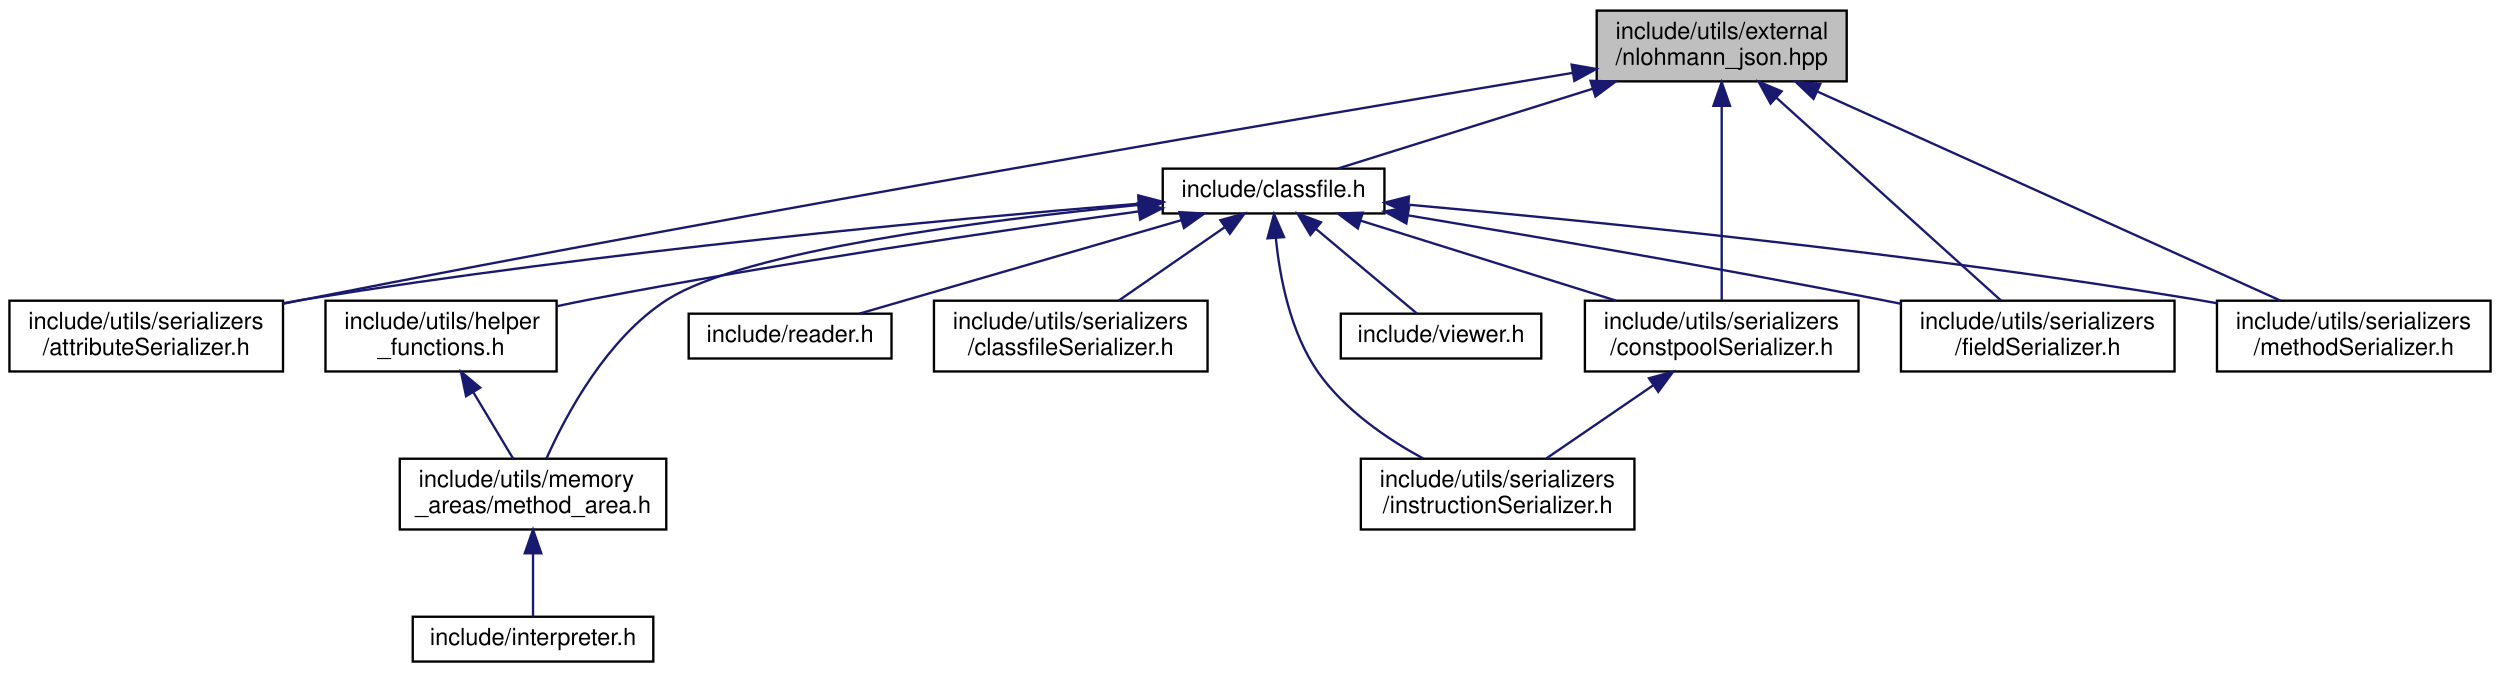
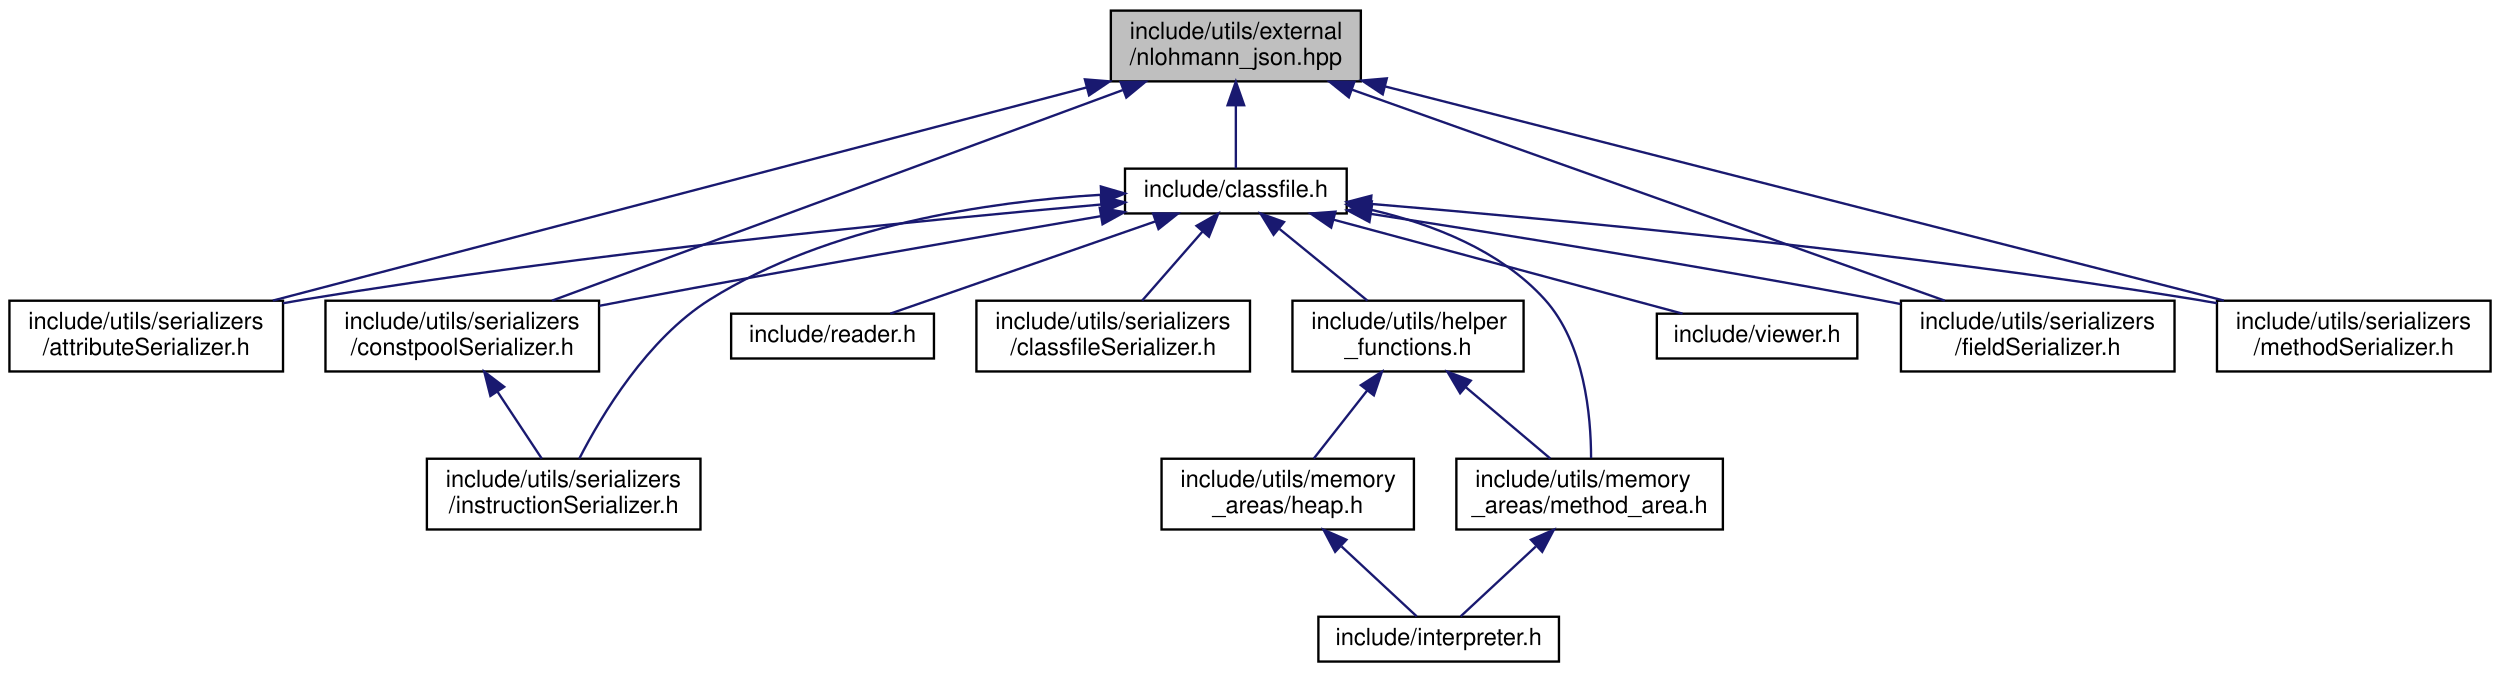
<svg xmlns="http://www.w3.org/2000/svg" xmlns:xlink="http://www.w3.org/1999/xlink" width="1060pt" height="285pt" viewBox="0.00 0.00 1060.00 285.00">
  <g id="graph0" class="graph" transform="scale(1 1) rotate(0) translate(4 281)">
    <g id="node1" class="node">
      <g id="a_node1">
        <a xlink:title=" ">
-           <polygon fill="#bfbfbf" stroke="black" points="673,-246.5 673,-276.5 779,-276.5 779,-246.5 673,-246.5" />
-           <text text-anchor="start" x="681" y="-264.5" font-family="Helvetica,sans-Serif" font-size="10.00">include/utils/external</text>
-           <text text-anchor="middle" x="726" y="-253.5" font-family="Helvetica,sans-Serif" font-size="10.00">/nlohmann_json.hpp</text>
+           <polygon fill="#bfbfbf" stroke="black" points="467,-246.5 467,-276.5 573,-276.5 573,-246.5 467,-246.5" />
+           <text text-anchor="start" x="475" y="-264.5" font-family="Helvetica,sans-Serif" font-size="10.00">include/utils/external</text>
+           <text text-anchor="middle" x="520" y="-253.5" font-family="Helvetica,sans-Serif" font-size="10.00">/nlohmann_json.hpp</text>
        </a>
      </g>
    </g>
    <g id="node2" class="node">
      <g id="a_node2">
        <a xlink:href="../../d4/db4/classfile_8h.xhtml" target="_top" xlink:title=" ">
-           <polygon fill="none" stroke="black" points="489,-190.5 489,-209.5 583,-209.5 583,-190.5 489,-190.5" />
-           <text text-anchor="middle" x="536" y="-197.5" font-family="Helvetica,sans-Serif" font-size="10.00">include/classfile.h</text>
+           <polygon fill="none" stroke="black" points="473,-190.5 473,-209.5 567,-209.5 567,-190.5 473,-190.5" />
+           <text text-anchor="middle" x="520" y="-197.5" font-family="Helvetica,sans-Serif" font-size="10.00">include/classfile.h</text>
        </a>
      </g>
    </g>
    <g id="edge1" class="edge">
-       <path fill="none" stroke="midnightblue" d="M671.267,-243.36C635.924,-232.292 591.456,-218.367 563.369,-209.571" />
-       <polygon fill="midnightblue" stroke="midnightblue" points="670.384,-246.751 680.973,-246.399 672.476,-240.071 670.384,-246.751" />
-     </g>
-     <g id="node7" class="node">
-       <g id="a_node7">
+       <path fill="none" stroke="midnightblue" d="M520,-236.289C520,-226.857 520,-216.655 520,-209.658" />
+       <polygon fill="midnightblue" stroke="midnightblue" points="516.5,-236.399 520,-246.399 523.5,-236.399 516.5,-236.399" />
+     </g>
+     <g id="node8" class="node">
+       <g id="a_node8">
        <a xlink:href="../../d8/d07/attribute_serializer_8h.xhtml" target="_top" xlink:title=" ">
          <polygon fill="none" stroke="black" points="0,-123.5 0,-153.5 116,-153.5 116,-123.5 0,-123.5" />
          <text text-anchor="start" x="8" y="-141.5" font-family="Helvetica,sans-Serif" font-size="10.00">include/utils/serializers</text>
          <text text-anchor="middle" x="58" y="-130.5" font-family="Helvetica,sans-Serif" font-size="10.00">/attributeSerializer.h</text>
        </a>
      </g>
    </g>
-     <g id="edge15" class="edge">
-       <path fill="none" stroke="midnightblue" d="M662.911,-250.126C553.28,-231.919 320.601,-192.482 125,-154 122.081,-153.426 119.093,-152.825 116.077,-152.209" />
-       <polygon fill="midnightblue" stroke="midnightblue" points="662.376,-253.585 672.814,-251.768 663.521,-246.679 662.376,-253.585" />
-     </g>
-     <g id="node9" class="node">
-       <g id="a_node9">
+     <g id="edge17" class="edge">
+       <path fill="none" stroke="midnightblue" d="M456.863,-243.964C365.377,-220.004 197.539,-176.046 111.68,-153.559" />
+       <polygon fill="midnightblue" stroke="midnightblue" points="455.991,-247.354 466.551,-246.502 457.764,-240.582 455.991,-247.354" />
+     </g>
+     <g id="node10" class="node">
+       <g id="a_node10">
        <a xlink:href="../../d2/dbc/constpool_serializer_8h.xhtml" target="_top" xlink:title=" ">
-           <polygon fill="none" stroke="black" points="668,-123.5 668,-153.5 784,-153.5 784,-123.5 668,-123.5" />
-           <text text-anchor="start" x="676" y="-141.5" font-family="Helvetica,sans-Serif" font-size="10.00">include/utils/serializers</text>
-           <text text-anchor="middle" x="726" y="-130.5" font-family="Helvetica,sans-Serif" font-size="10.00">/constpoolSerializer.h</text>
-         </a>
-       </g>
-     </g>
-     <g id="edge16" class="edge">
-       <path fill="none" stroke="midnightblue" d="M726,-236.116C726,-211.437 726,-174.112 726,-153.837" />
-       <polygon fill="midnightblue" stroke="midnightblue" points="722.5,-236.145 726,-246.145 729.5,-236.145 722.5,-236.145" />
-     </g>
-     <g id="node11" class="node">
-       <g id="a_node11">
+           <polygon fill="none" stroke="black" points="134,-123.5 134,-153.5 250,-153.5 250,-123.5 134,-123.5" />
+           <text text-anchor="start" x="142" y="-141.5" font-family="Helvetica,sans-Serif" font-size="10.00">include/utils/serializers</text>
+           <text text-anchor="middle" x="192" y="-130.5" font-family="Helvetica,sans-Serif" font-size="10.00">/constpoolSerializer.h</text>
+         </a>
+       </g>
+     </g>
+     <g id="edge18" class="edge">
+       <path fill="none" stroke="midnightblue" d="M472.043,-242.809C406.427,-218.602 289.987,-175.648 230.024,-153.527" />
+       <polygon fill="midnightblue" stroke="midnightblue" points="471.139,-246.206 481.732,-246.383 473.562,-239.638 471.139,-246.206" />
+     </g>
+     <g id="node12" class="node">
+       <g id="a_node12">
        <a xlink:href="../../d0/dfa/field_serializer_8h.xhtml" target="_top" xlink:title=" ">
          <polygon fill="none" stroke="black" points="802,-123.5 802,-153.5 918,-153.5 918,-123.5 802,-123.5" />
          <text text-anchor="start" x="810" y="-141.5" font-family="Helvetica,sans-Serif" font-size="10.00">include/utils/serializers</text>
          <text text-anchor="middle" x="860" y="-130.5" font-family="Helvetica,sans-Serif" font-size="10.00">/fieldSerializer.h</text>
        </a>
      </g>
    </g>
-     <g id="edge17" class="edge">
-       <path fill="none" stroke="midnightblue" d="M749.172,-239.576C776.459,-214.937 821.025,-174.694 844.466,-153.527" />
-       <polygon fill="midnightblue" stroke="midnightblue" points="746.71,-237.083 741.634,-246.383 751.401,-242.279 746.71,-237.083" />
-     </g>
-     <g id="node12" class="node">
-       <g id="a_node12">
+     <g id="edge19" class="edge">
+       <path fill="none" stroke="midnightblue" d="M569.293,-242.958C637.233,-218.779 758.3,-175.693 820.585,-153.527" />
+       <polygon fill="midnightblue" stroke="midnightblue" points="567.915,-239.733 559.668,-246.383 570.262,-246.327 567.915,-239.733" />
+     </g>
+     <g id="node13" class="node">
+       <g id="a_node13">
        <a xlink:href="../../de/df9/method_serializer_8h.xhtml" target="_top" xlink:title=" ">
          <polygon fill="none" stroke="black" points="936,-123.5 936,-153.5 1052,-153.5 1052,-123.5 936,-123.5" />
          <text text-anchor="start" x="944" y="-141.5" font-family="Helvetica,sans-Serif" font-size="10.00">include/utils/serializers</text>
          <text text-anchor="middle" x="994" y="-130.5" font-family="Helvetica,sans-Serif" font-size="10.00">/methodSerializer.h</text>
        </a>
      </g>
    </g>
-     <g id="edge18" class="edge">
-       <path fill="none" stroke="midnightblue" d="M766.514,-242.208C820.358,-217.898 914.339,-175.466 962.932,-153.527" />
-       <polygon fill="midnightblue" stroke="midnightblue" points="764.941,-239.078 757.268,-246.383 767.822,-245.458 764.941,-239.078" />
+     <g id="edge20" class="edge">
+       <path fill="none" stroke="midnightblue" d="M583.35,-244.328C676.881,-220.452 850.378,-176.163 938.917,-153.561" />
+       <polygon fill="midnightblue" stroke="midnightblue" points="582.276,-240.99 573.452,-246.855 584.007,-247.773 582.276,-240.99" />
    </g>
    <g id="node3" class="node">
      <g id="a_node3">
        <a xlink:href="../../df/d50/method__area_8h.xhtml" target="_top" xlink:title=" ">
-           <polygon fill="none" stroke="black" points="165.5,-56.5 165.5,-86.5 278.5,-86.5 278.5,-56.5 165.5,-56.5" />
-           <text text-anchor="start" x="173.5" y="-74.5" font-family="Helvetica,sans-Serif" font-size="10.00">include/utils/memory</text>
-           <text text-anchor="middle" x="222" y="-63.5" font-family="Helvetica,sans-Serif" font-size="10.00">_areas/method_area.h</text>
+           <polygon fill="none" stroke="black" points="613.5,-56.5 613.5,-86.5 726.5,-86.5 726.5,-56.5 613.5,-56.5" />
+           <text text-anchor="start" x="621.5" y="-74.5" font-family="Helvetica,sans-Serif" font-size="10.00">include/utils/memory</text>
+           <text text-anchor="middle" x="670" y="-63.5" font-family="Helvetica,sans-Serif" font-size="10.00">_areas/method_area.h</text>
        </a>
      </g>
    </g>
    <g id="edge2" class="edge">
-       <path fill="none" stroke="midnightblue" d="M478.821,-194.113C413.473,-187.65 311.371,-174.608 279,-154 253.365,-137.68 236.037,-105.279 227.71,-86.621" />
-       <polygon fill="midnightblue" stroke="midnightblue" points="478.687,-197.616 488.977,-195.094 479.36,-190.648 478.687,-197.616" />
+       <path fill="none" stroke="midnightblue" d="M577.263,-192.071C603.174,-186.07 632.148,-174.877 651,-154 667.845,-135.345 670.6,-104.684 670.616,-86.763" />
+       <polygon fill="midnightblue" stroke="midnightblue" points="576.205,-188.717 567.138,-194.197 577.644,-195.568 576.205,-188.717" />
    </g>
    <g id="node5" class="node">
      <g id="a_node5">
        <a xlink:href="../../d6/dda/reader_8h.xhtml" target="_top" xlink:title=" ">
-           <polygon fill="none" stroke="black" points="288,-129 288,-148 374,-148 374,-129 288,-129" />
-           <text text-anchor="middle" x="331" y="-136" font-family="Helvetica,sans-Serif" font-size="10.00">include/reader.h</text>
+           <polygon fill="none" stroke="black" points="306,-129 306,-148 392,-148 392,-129 306,-129" />
+           <text text-anchor="middle" x="349" y="-136" font-family="Helvetica,sans-Serif" font-size="10.00">include/reader.h</text>
        </a>
      </g>
    </g>
    <g id="edge4" class="edge">
-       <path fill="none" stroke="midnightblue" d="M496.984,-187.676C457.151,-176.114 396.218,-158.429 360.317,-148.009" />
-       <polygon fill="midnightblue" stroke="midnightblue" points="496.049,-191.049 506.628,-190.475 498,-184.326 496.049,-191.049" />
+       <path fill="none" stroke="midnightblue" d="M485.75,-187.083C452.511,-175.517 402.893,-158.252 373.455,-148.009" />
+       <polygon fill="midnightblue" stroke="midnightblue" points="484.905,-190.494 495.5,-190.475 487.205,-183.883 484.905,-190.494" />
    </g>
    <g id="node6" class="node">
      <g id="a_node6">
        <a xlink:href="../../d8/df4/helper__functions_8h.xhtml" target="_top" xlink:title=" ">
-           <polygon fill="none" stroke="black" points="134,-123.5 134,-153.5 232,-153.5 232,-123.5 134,-123.5" />
-           <text text-anchor="start" x="142" y="-141.5" font-family="Helvetica,sans-Serif" font-size="10.00">include/utils/helper</text>
-           <text text-anchor="middle" x="183" y="-130.5" font-family="Helvetica,sans-Serif" font-size="10.00">_functions.h</text>
+           <polygon fill="none" stroke="black" points="544,-123.5 544,-153.5 642,-153.5 642,-123.5 544,-123.5" />
+           <text text-anchor="start" x="552" y="-141.5" font-family="Helvetica,sans-Serif" font-size="10.00">include/utils/helper</text>
+           <text text-anchor="middle" x="593" y="-130.5" font-family="Helvetica,sans-Serif" font-size="10.00">_functions.h</text>
        </a>
      </g>
    </g>
    <g id="edge5" class="edge">
-       <path fill="none" stroke="midnightblue" d="M478.68,-191.352C420.028,-183.234 326.355,-169.461 246,-154 241.481,-153.131 236.794,-152.168 232.108,-151.164" />
-       <polygon fill="midnightblue" stroke="midnightblue" points="478.472,-194.856 488.856,-192.752 479.426,-187.921 478.472,-194.856" />
-     </g>
-     <g id="edge7" class="edge">
-       <path fill="none" stroke="midnightblue" d="M478.634,-194.616C398.96,-188.097 250.443,-174.385 125,-154 122.063,-153.523 119.061,-153 116.034,-152.446" />
-       <polygon fill="midnightblue" stroke="midnightblue" points="478.691,-198.132 488.941,-195.451 479.256,-191.155 478.691,-198.132" />
-     </g>
-     <g id="node8" class="node">
-       <g id="a_node8">
+       <path fill="none" stroke="midnightblue" d="M538.5,-183.921C549.962,-174.579 564.583,-162.662 575.795,-153.523" />
+       <polygon fill="midnightblue" stroke="midnightblue" points="535.999,-181.444 530.459,-190.475 540.422,-186.87 535.999,-181.444" />
+     </g>
+     <g id="edge9" class="edge">
+       <path fill="none" stroke="midnightblue" d="M462.996,-194.304C385.992,-187.551 244.597,-173.704 125,-154 122.064,-153.516 119.063,-152.989 116.037,-152.431" />
+       <polygon fill="midnightblue" stroke="midnightblue" points="462.705,-197.792 472.971,-195.171 463.311,-190.818 462.705,-197.792" />
+     </g>
+     <g id="node9" class="node">
+       <g id="a_node9">
        <a xlink:href="../../da/d13/classfile_serializer_8h.xhtml" target="_top" xlink:title=" ">
-           <polygon fill="none" stroke="black" points="392,-123.5 392,-153.5 508,-153.5 508,-123.5 392,-123.5" />
-           <text text-anchor="start" x="400" y="-141.5" font-family="Helvetica,sans-Serif" font-size="10.00">include/utils/serializers</text>
-           <text text-anchor="middle" x="450" y="-130.5" font-family="Helvetica,sans-Serif" font-size="10.00">/classfileSerializer.h</text>
-         </a>
-       </g>
-     </g>
-     <g id="edge8" class="edge">
-       <path fill="none" stroke="midnightblue" d="M515.387,-184.739C501.719,-175.282 483.866,-162.93 470.268,-153.523" />
-       <polygon fill="midnightblue" stroke="midnightblue" points="513.463,-187.664 523.678,-190.475 517.446,-181.907 513.463,-187.664" />
-     </g>
-     <g id="edge9" class="edge">
-       <path fill="none" stroke="midnightblue" d="M572.776,-187.483C603.754,-177.782 648.176,-163.871 681.221,-153.523" />
-       <polygon fill="midnightblue" stroke="midnightblue" points="571.719,-184.147 563.222,-190.475 573.811,-190.827 571.719,-184.147" />
-     </g>
-     <g id="node10" class="node">
-       <g id="a_node10">
+           <polygon fill="none" stroke="black" points="410,-123.5 410,-153.5 526,-153.5 526,-123.5 410,-123.5" />
+           <text text-anchor="start" x="418" y="-141.5" font-family="Helvetica,sans-Serif" font-size="10.00">include/utils/serializers</text>
+           <text text-anchor="middle" x="468" y="-130.5" font-family="Helvetica,sans-Serif" font-size="10.00">/classfileSerializer.h</text>
+         </a>
+       </g>
+     </g>
+     <g id="edge10" class="edge">
+       <path fill="none" stroke="midnightblue" d="M505.851,-182.811C497.844,-173.649 487.929,-162.303 480.255,-153.523" />
+       <polygon fill="midnightblue" stroke="midnightblue" points="503.334,-185.249 512.55,-190.475 508.604,-180.642 503.334,-185.249" />
+     </g>
+     <g id="edge11" class="edge">
+       <path fill="none" stroke="midnightblue" d="M462.734,-189.351C410.804,-180.501 332.18,-166.856 264,-154 259.489,-153.149 254.823,-152.251 250.135,-151.336" />
+       <polygon fill="midnightblue" stroke="midnightblue" points="462.308,-192.828 472.754,-191.055 463.482,-185.927 462.308,-192.828" />
+     </g>
+     <g id="node11" class="node">
+       <g id="a_node11">
        <a xlink:href="../../d8/d6c/instruction_serializer_8h.xhtml" target="_top" xlink:title=" ">
-           <polygon fill="none" stroke="black" points="573,-56.5 573,-86.5 689,-86.5 689,-56.5 573,-56.5" />
-           <text text-anchor="start" x="581" y="-74.5" font-family="Helvetica,sans-Serif" font-size="10.00">include/utils/serializers</text>
-           <text text-anchor="middle" x="631" y="-63.5" font-family="Helvetica,sans-Serif" font-size="10.00">/instructionSerializer.h</text>
-         </a>
-       </g>
-     </g>
-     <g id="edge12" class="edge">
-       <path fill="none" stroke="midnightblue" d="M536.933,-180.167C538.572,-163.749 543.02,-139.973 555,-123 566.145,-107.21 583.928,-95.001 599.491,-86.546" />
-       <polygon fill="midnightblue" stroke="midnightblue" points="533.439,-179.952 536.189,-190.183 540.42,-180.47 533.439,-179.952" />
-     </g>
-     <g id="edge11" class="edge">
-       <path fill="none" stroke="midnightblue" d="M593.06,-189.678C645.22,-180.998 724.444,-167.415 793,-154 795.92,-153.429 798.909,-152.831 801.925,-152.217" />
-       <polygon fill="midnightblue" stroke="midnightblue" points="592.292,-186.257 583,-191.347 593.438,-193.163 592.292,-186.257" />
+           <polygon fill="none" stroke="black" points="177,-56.5 177,-86.5 293,-86.5 293,-56.5 177,-56.5" />
+           <text text-anchor="start" x="185" y="-74.5" font-family="Helvetica,sans-Serif" font-size="10.00">include/utils/serializers</text>
+           <text text-anchor="middle" x="235" y="-63.5" font-family="Helvetica,sans-Serif" font-size="10.00">/instructionSerializer.h</text>
+         </a>
+       </g>
+     </g>
+     <g id="edge14" class="edge">
+       <path fill="none" stroke="midnightblue" d="M462.778,-198.424C415.128,-195.501 347.199,-185.458 297,-154 270.486,-137.385 251.124,-105.094 241.612,-86.535" />
+       <polygon fill="midnightblue" stroke="midnightblue" points="462.754,-201.927 472.924,-198.958 463.122,-194.937 462.754,-201.927" />
    </g>
    <g id="edge13" class="edge">
-       <path fill="none" stroke="midnightblue" d="M593.518,-194.168C669.981,-187.337 809.173,-173.482 927,-154 929.935,-153.515 932.937,-152.986 935.962,-152.427" />
-       <polygon fill="midnightblue" stroke="midnightblue" points="592.807,-190.717 583.154,-195.085 593.424,-197.69 592.807,-190.717" />
-     </g>
-     <g id="node13" class="node">
-       <g id="a_node13">
+       <path fill="none" stroke="midnightblue" d="M577.219,-190.319C632.355,-181.77 718.063,-167.991 792,-154 795.202,-153.394 798.486,-152.755 801.797,-152.095" />
+       <polygon fill="midnightblue" stroke="midnightblue" points="576.637,-186.868 567.289,-191.854 577.707,-193.786 576.637,-186.868" />
+     </g>
+     <g id="edge15" class="edge">
+       <path fill="none" stroke="midnightblue" d="M577.448,-194.526C656.499,-187.943 803.11,-174.2 927,-154 929.937,-153.521 932.938,-152.998 935.965,-152.443" />
+       <polygon fill="midnightblue" stroke="midnightblue" points="576.896,-191.06 567.217,-195.369 577.471,-198.036 576.896,-191.06" />
+     </g>
+     <g id="node14" class="node">
+       <g id="a_node14">
        <a xlink:href="../../dc/dba/viewer_8h.xhtml" target="_top" xlink:title=" ">
-           <polygon fill="none" stroke="black" points="564.5,-129 564.5,-148 649.5,-148 649.5,-129 564.5,-129" />
-           <text text-anchor="middle" x="607" y="-136" font-family="Helvetica,sans-Serif" font-size="10.00">include/viewer.h</text>
-         </a>
-       </g>
-     </g>
-     <g id="edge14" class="edge">
-       <path fill="none" stroke="midnightblue" d="M553.932,-183.973C567.511,-172.593 585.677,-157.369 596.846,-148.009" />
-       <polygon fill="midnightblue" stroke="midnightblue" points="551.589,-181.369 546.173,-190.475 556.085,-186.735 551.589,-181.369" />
+           <polygon fill="none" stroke="black" points="698.5,-129 698.5,-148 783.5,-148 783.5,-129 698.5,-129" />
+           <text text-anchor="middle" x="741" y="-136" font-family="Helvetica,sans-Serif" font-size="10.00">include/viewer.h</text>
+         </a>
+       </g>
+     </g>
+     <g id="edge16" class="edge">
+       <path fill="none" stroke="midnightblue" d="M561.516,-187.822C604.446,-176.264 670.528,-158.473 709.395,-148.009" />
+       <polygon fill="midnightblue" stroke="midnightblue" points="560.41,-184.496 551.664,-190.475 562.23,-191.255 560.41,-184.496" />
    </g>
    <g id="node4" class="node">
      <g id="a_node4">
        <a xlink:href="../../d3/d97/interpreter_8h.xhtml" target="_top" xlink:title=" ">
-           <polygon fill="none" stroke="black" points="171,-0.5 171,-19.5 273,-19.5 273,-0.5 171,-0.5" />
-           <text text-anchor="middle" x="222" y="-7.5" font-family="Helvetica,sans-Serif" font-size="10.00">include/interpreter.h</text>
+           <polygon fill="none" stroke="black" points="555,-0.5 555,-19.5 657,-19.5 657,-0.5 555,-0.5" />
+           <text text-anchor="middle" x="606" y="-7.5" font-family="Helvetica,sans-Serif" font-size="10.00">include/interpreter.h</text>
        </a>
      </g>
    </g>
    <g id="edge3" class="edge">
-       <path fill="none" stroke="midnightblue" d="M222,-46.289C222,-36.857 222,-26.655 222,-19.658" />
-       <polygon fill="midnightblue" stroke="midnightblue" points="218.5,-46.399 222,-56.399 225.5,-46.399 218.5,-46.399" />
+       <path fill="none" stroke="midnightblue" d="M647.197,-49.3C636.212,-39.088 623.648,-27.407 615.313,-19.658" />
+       <polygon fill="midnightblue" stroke="midnightblue" points="645.126,-52.154 654.833,-56.399 649.892,-47.027 645.126,-52.154" />
+     </g>
+     <g id="edge8" class="edge">
+       <path fill="none" stroke="midnightblue" d="M617.423,-116.883C629.124,-107.005 642.838,-95.429 653.325,-86.576" />
+       <polygon fill="midnightblue" stroke="midnightblue" points="615.092,-114.271 609.708,-123.396 619.607,-119.62 615.092,-114.271" />
+     </g>
+     <g id="node7" class="node">
+       <g id="a_node7">
+         <a xlink:href="../../da/ddb/heap_8h.xhtml" target="_top" xlink:title=" ">
+           <polygon fill="none" stroke="black" points="488.5,-56.5 488.5,-86.5 595.5,-86.5 595.5,-56.5 488.5,-56.5" />
+           <text text-anchor="start" x="496.5" y="-74.5" font-family="Helvetica,sans-Serif" font-size="10.00">include/utils/memory</text>
+           <text text-anchor="middle" x="542" y="-63.5" font-family="Helvetica,sans-Serif" font-size="10.00">_areas/heap.h</text>
+         </a>
+       </g>
    </g>
    <g id="edge6" class="edge">
-       <path fill="none" stroke="midnightblue" d="M196.755,-114.576C202.356,-105.241 208.651,-94.748 213.554,-86.576" />
-       <polygon fill="midnightblue" stroke="midnightblue" points="193.606,-113.02 191.462,-123.396 199.609,-116.622 193.606,-113.02" />
-     </g>
-     <g id="edge10" class="edge">
-       <path fill="none" stroke="midnightblue" d="M697.111,-117.734C682.41,-107.676 664.885,-95.685 651.573,-86.576" />
-       <polygon fill="midnightblue" stroke="midnightblue" points="695.157,-120.638 705.386,-123.396 699.11,-114.861 695.157,-120.638" />
+       <path fill="none" stroke="midnightblue" d="M575.697,-115.447C568.205,-105.899 559.657,-95.004 553.045,-86.576" />
+       <polygon fill="midnightblue" stroke="midnightblue" points="573.007,-117.689 581.934,-123.396 578.514,-113.368 573.007,-117.689" />
+     </g>
+     <g id="edge7" class="edge">
+       <path fill="none" stroke="midnightblue" d="M564.803,-49.3C575.788,-39.088 588.352,-27.407 596.687,-19.658" />
+       <polygon fill="midnightblue" stroke="midnightblue" points="562.108,-47.027 557.167,-56.399 566.874,-52.154 562.108,-47.027" />
+     </g>
+     <g id="edge12" class="edge">
+       <path fill="none" stroke="midnightblue" d="M206.973,-114.867C213.196,-105.459 220.226,-94.833 225.688,-86.576" />
+       <polygon fill="midnightblue" stroke="midnightblue" points="203.929,-113.125 201.33,-123.396 209.767,-116.987 203.929,-113.125" />
    </g>
  </g>
</svg>
